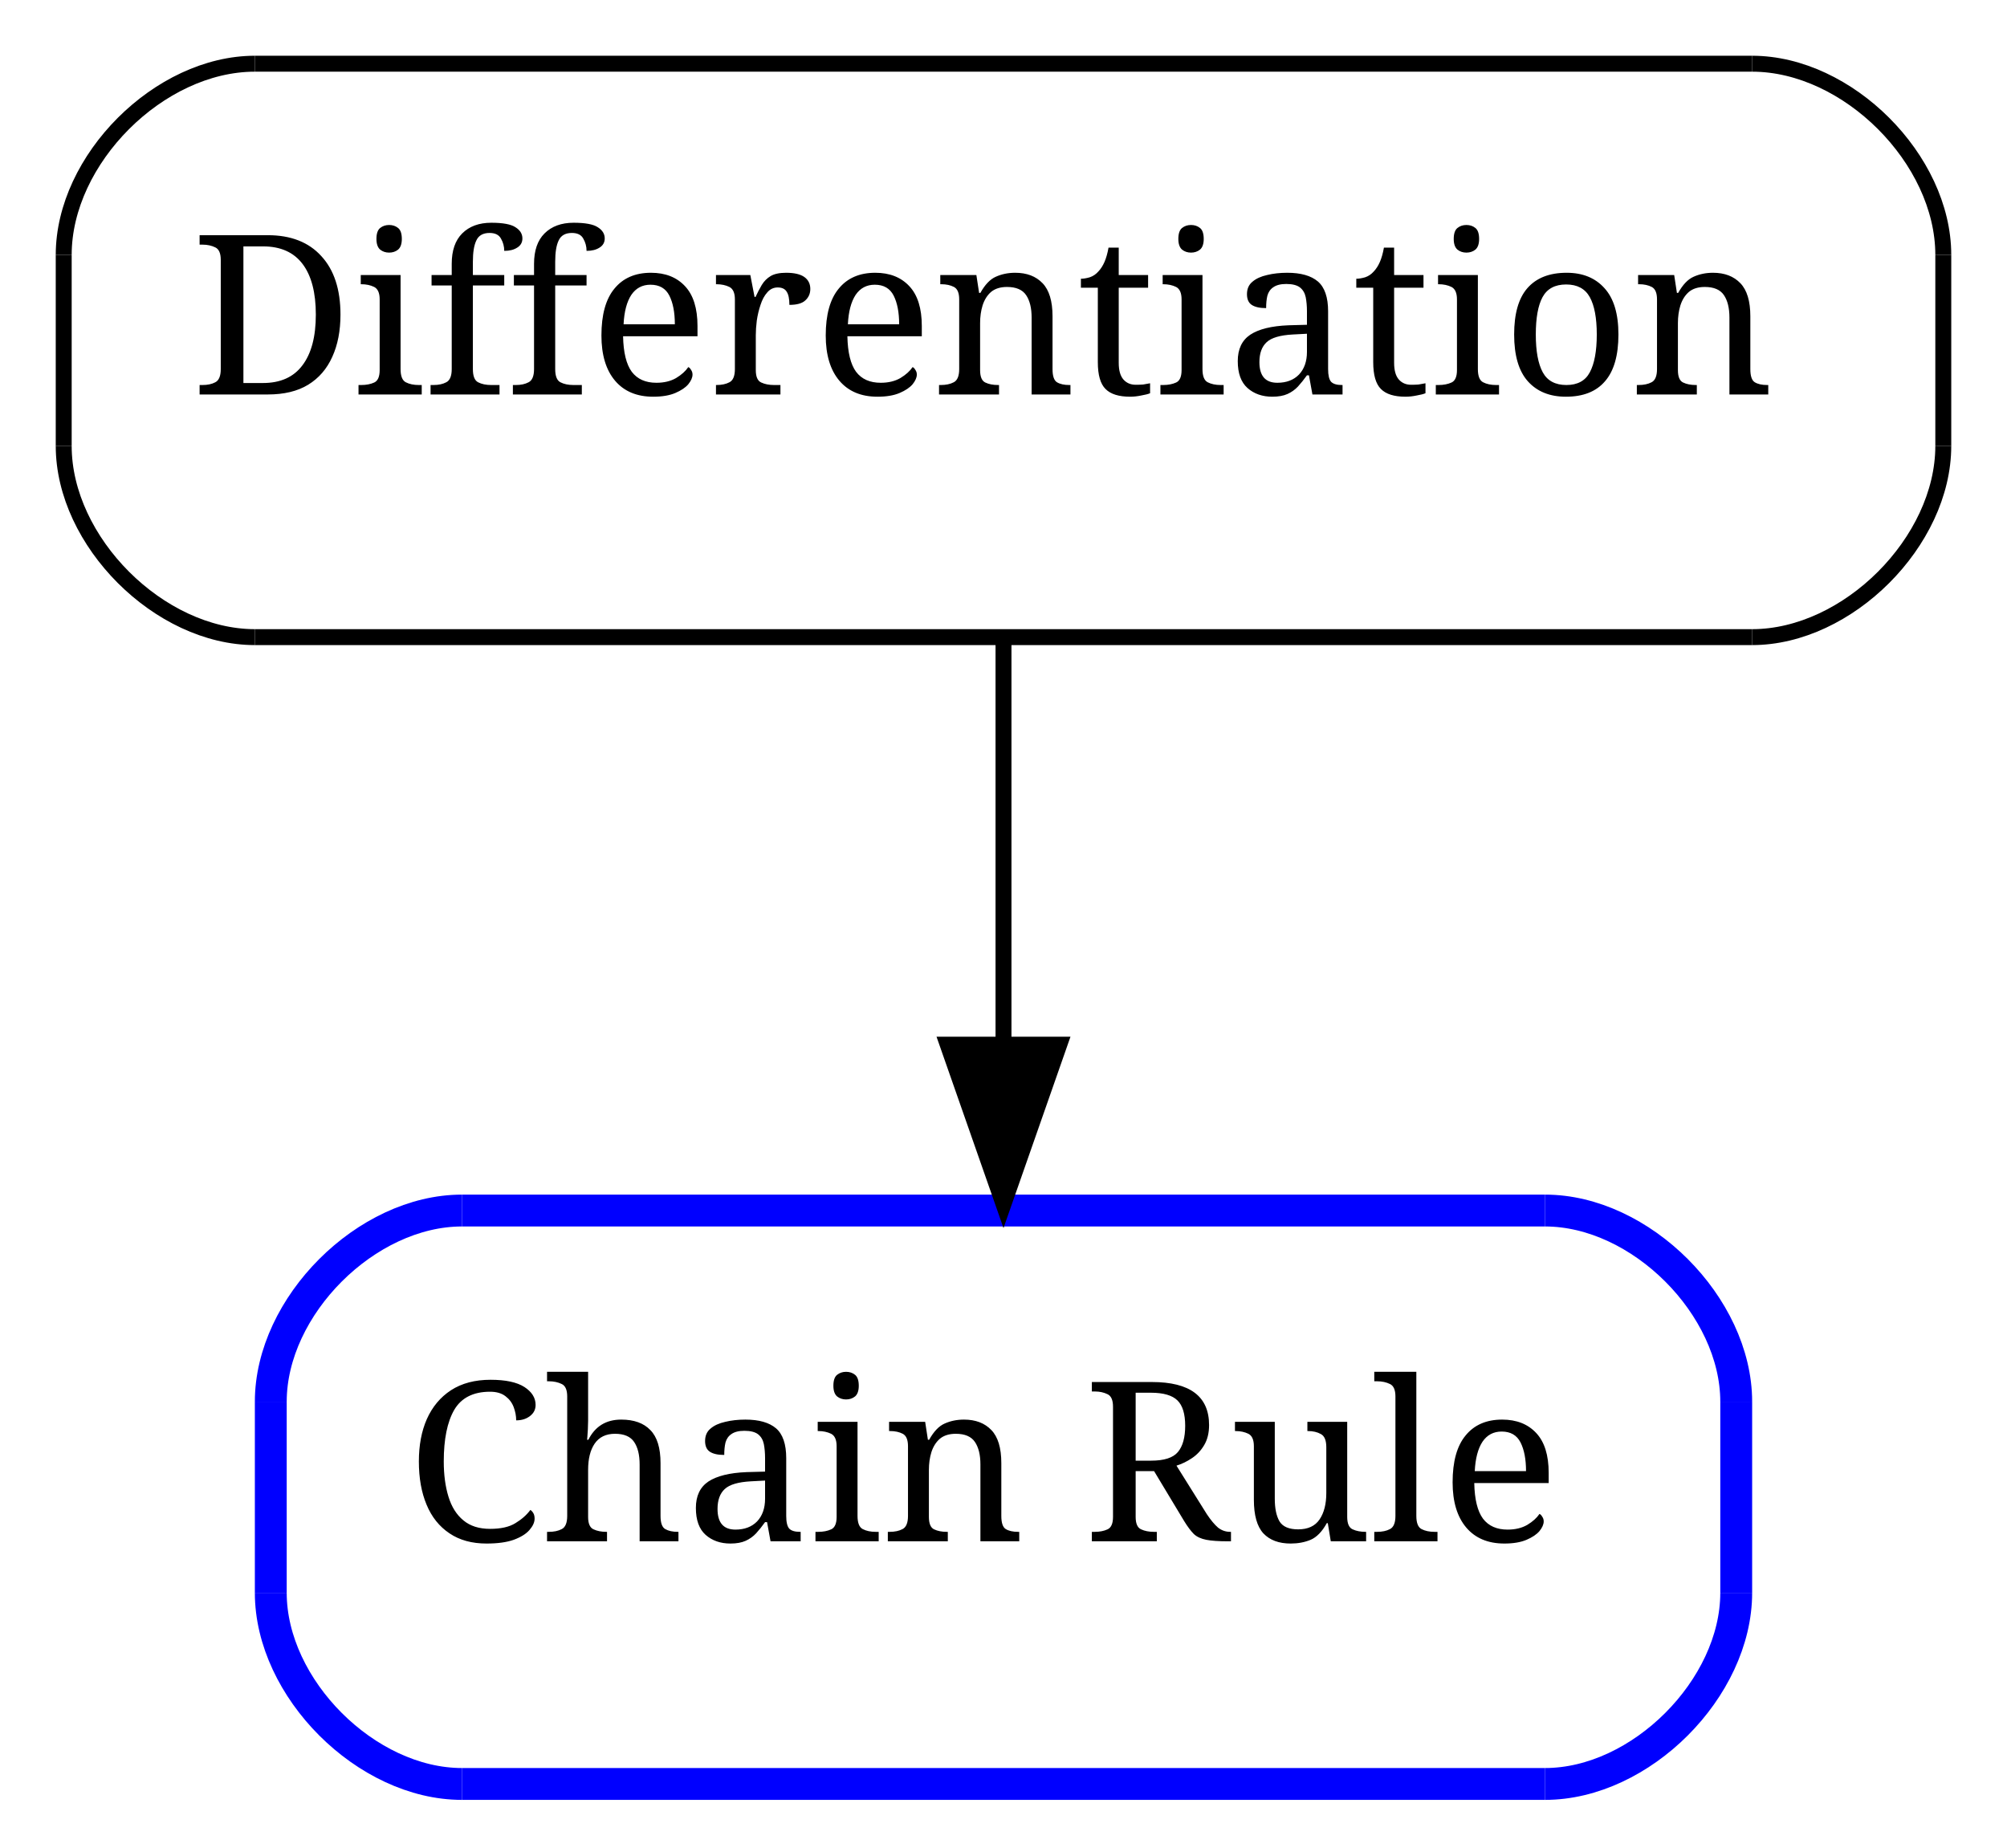
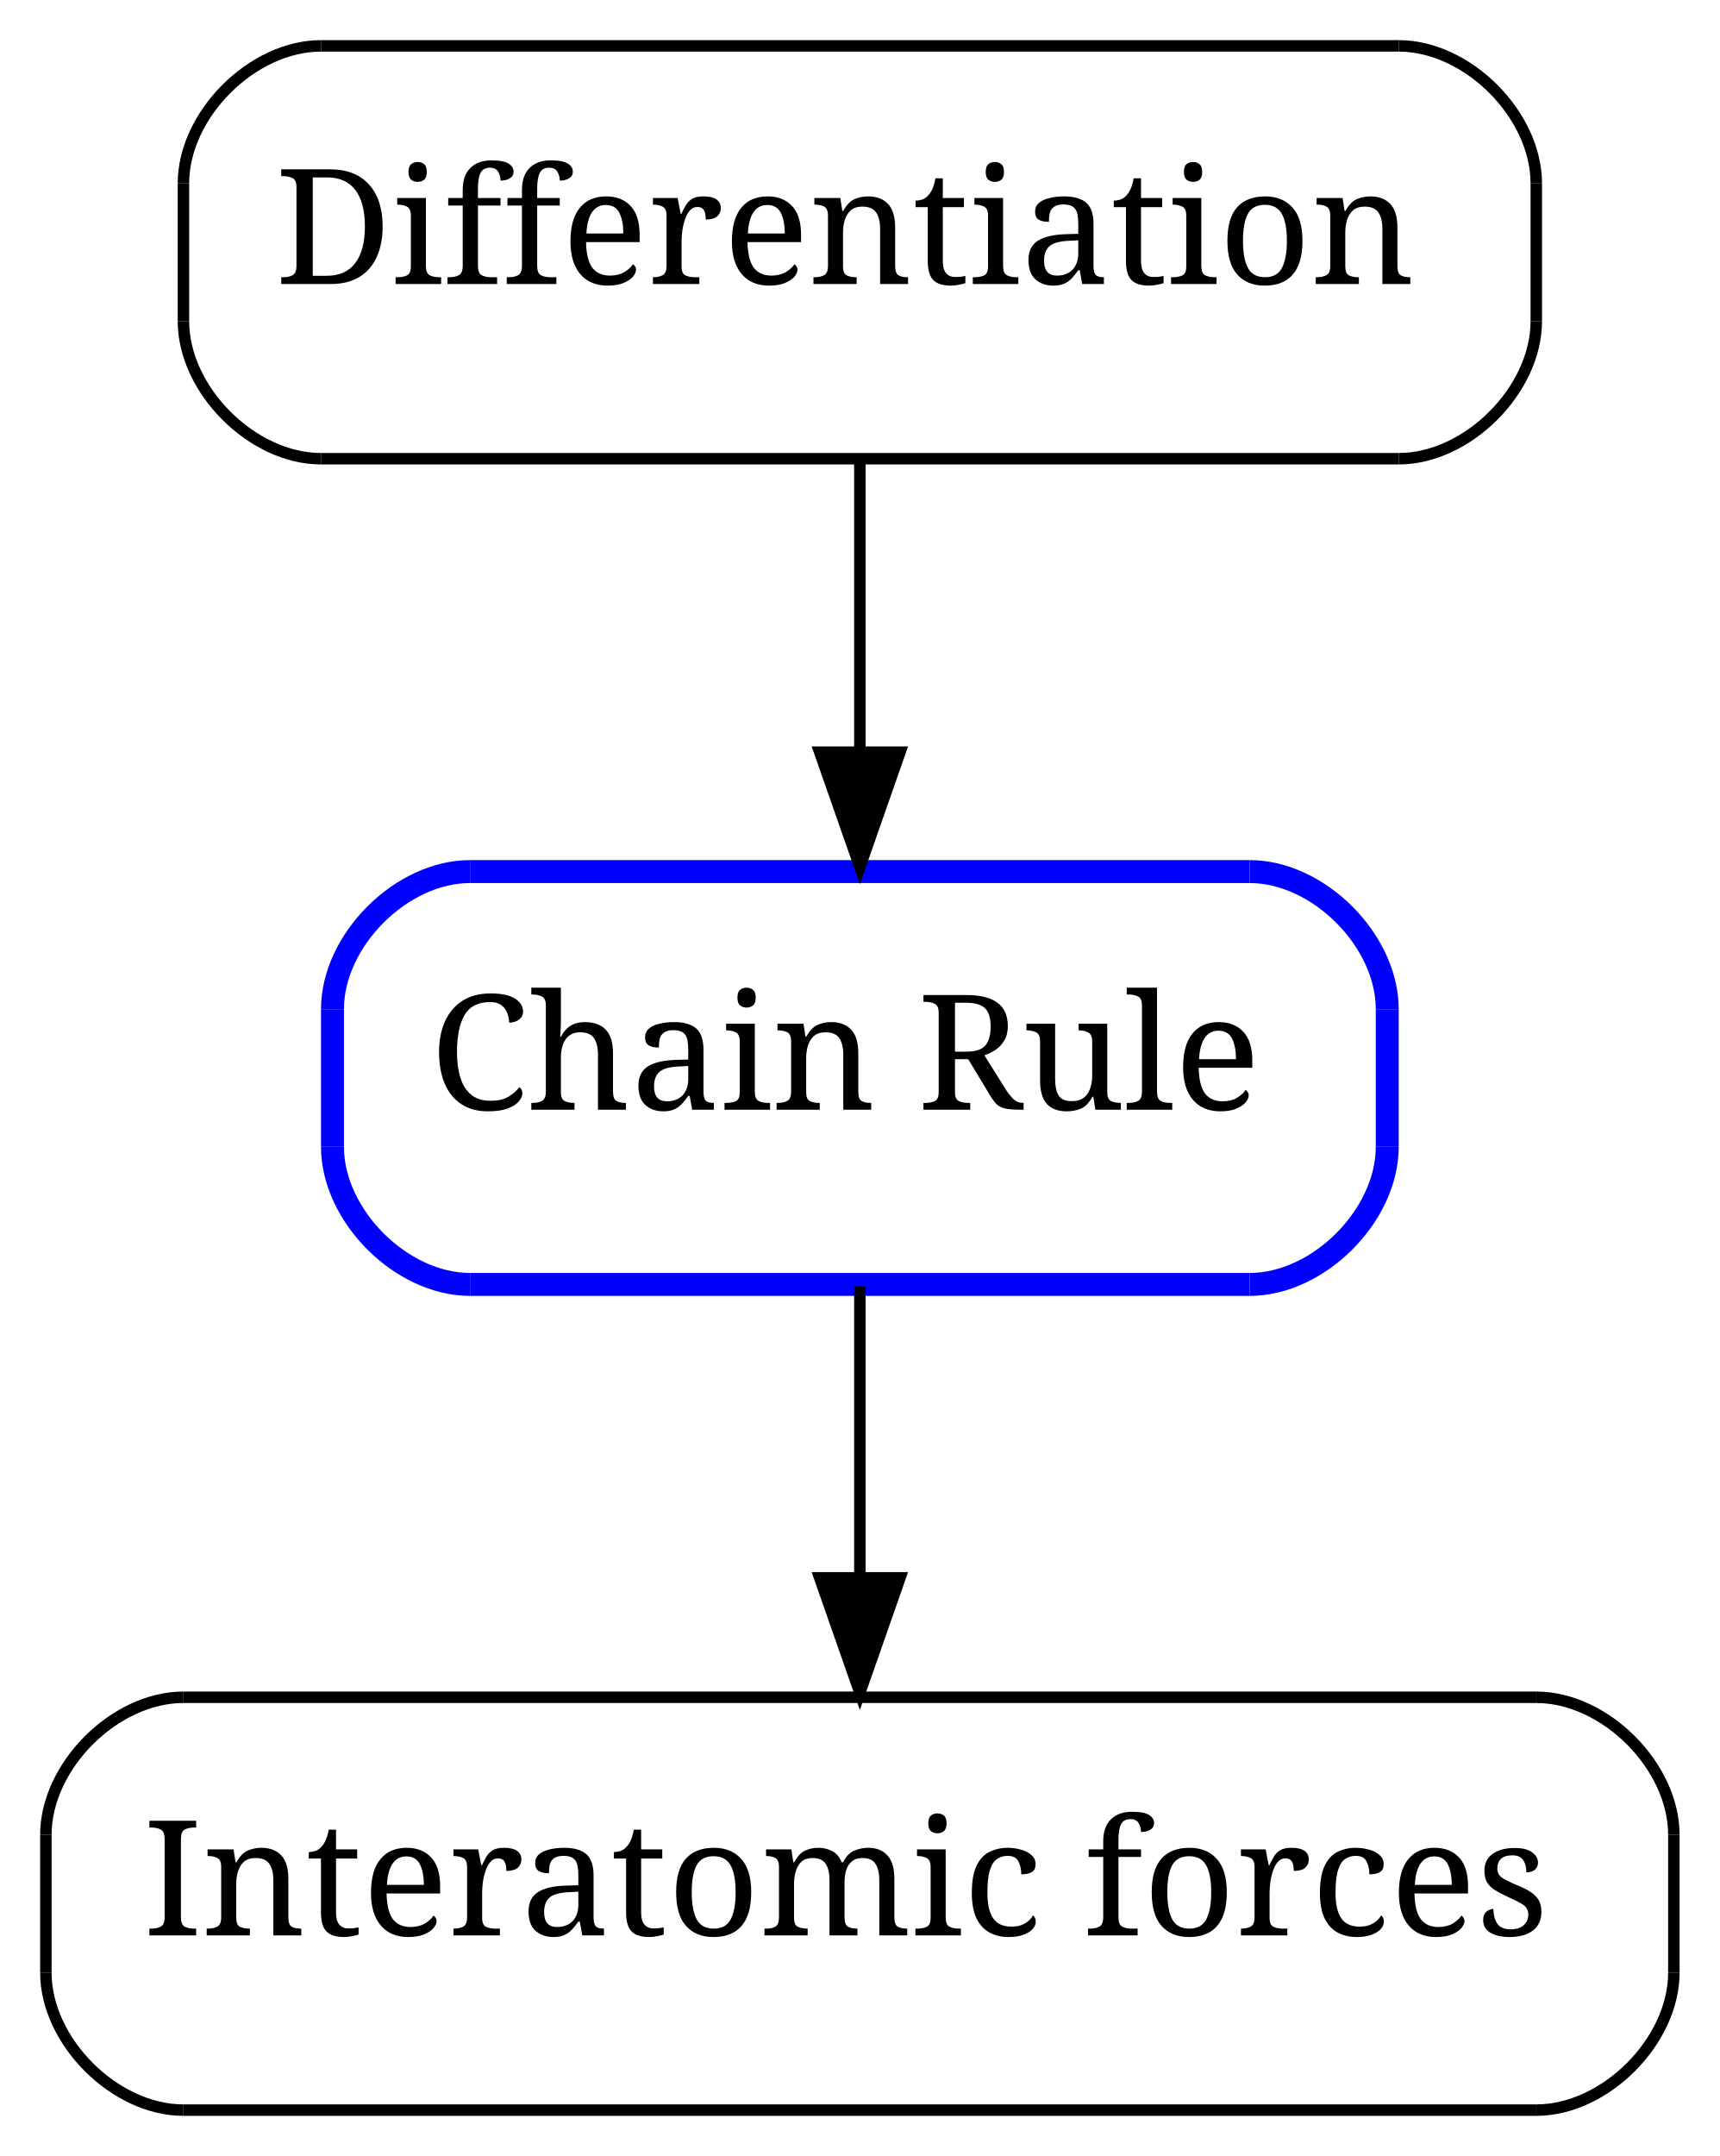
- <svg xmlns="http://www.w3.org/2000/svg" xmlns:xlink="http://www.w3.org/1999/xlink" width="126pt" height="116pt" viewBox="0.00 0.00 126.00 116.00">
-   <g id="graph1" class="graph" transform="scale(1 1) rotate(0) translate(4 112)">
+ <svg xmlns="http://www.w3.org/2000/svg" xmlns:xlink="http://www.w3.org/1999/xlink" width="150pt" height="188pt" viewBox="0.00 0.00 150.00 188.00">
+   <g id="graph1" class="graph" transform="scale(1 1) rotate(0) translate(4 184)">
    <g id="node1" class="node">
      <a xlink:href="CHAIN_RULE.html" xlink:title="Chain Rule" target="_top">
-         <polyline fill="none" stroke="blue" stroke-width="2" points="93,-36 25,-36 " />
-         <path fill="none" stroke="blue" stroke-width="2" d="M25,-36C19,-36 13,-30 13,-24" />
-         <polyline fill="none" stroke="blue" stroke-width="2" points="13,-24 13,-12 " />
-         <path fill="none" stroke="blue" stroke-width="2" d="M13,-12C13,-6 19,-1.68368e-14 25,-1.591e-14" />
-         <polyline fill="none" stroke="blue" stroke-width="2" points="25,-1.591e-14 93,-5.4063e-15 " />
-         <path fill="none" stroke="blue" stroke-width="2" d="M93,-5.4063e-15C99,-4.47951e-15 105,-6 105,-12" />
-         <polyline fill="none" stroke="blue" stroke-width="2" points="105,-12 105,-24 " />
-         <path fill="none" stroke="blue" stroke-width="2" d="M105,-24C105,-30 99,-36 93,-36" />
-         <text text-anchor="start" x="21.5" y="-15.233" font-family="Times Roman,serif" font-size="14.00">Chain Rule</text>
+         <polyline fill="none" stroke="blue" stroke-width="2" points="105,-108 37,-108 " />
+         <path fill="none" stroke="blue" stroke-width="2" d="M37,-108C31,-108 25,-102 25,-96" />
+         <polyline fill="none" stroke="blue" stroke-width="2" points="25,-96 25,-84 " />
+         <path fill="none" stroke="blue" stroke-width="2" d="M25,-84C25,-78 31,-72 37,-72" />
+         <polyline fill="none" stroke="blue" stroke-width="2" points="37,-72 105,-72 " />
+         <path fill="none" stroke="blue" stroke-width="2" d="M105,-72C111,-72 117,-78 117,-84" />
+         <polyline fill="none" stroke="blue" stroke-width="2" points="117,-84 117,-96 " />
+         <path fill="none" stroke="blue" stroke-width="2" d="M117,-96C117,-102 111,-108 105,-108" />
+         <text text-anchor="start" x="33.5" y="-87.233" font-family="Times Roman,serif" font-size="14.00">Chain Rule</text>
      </a>
+     </g>
+     <g id="node4" class="node">
+       <a xlink:href="INTERATOMIC_FORCES.html" xlink:title="Interatomic forces" target="_top">
+         <polyline fill="none" stroke="black" points="130,-36 12,-36 " />
+         <path fill="none" stroke="black" d="M12,-36C6,-36 4.73695e-14,-30 3.78956e-14,-24" />
+         <polyline fill="none" stroke="black" points="3.78956e-14,-24 1.89478e-14,-12 " />
+         <path fill="none" stroke="black" d="M1.89478e-14,-12C9.4739e-15,-6 6,-1.71631e-14 12,-1.65627e-14" />
+         <polyline fill="none" stroke="black" points="12,-1.65627e-14 130,-4.75363e-15 " />
+         <path fill="none" stroke="black" d="M130,-4.75363e-15C136,-4.15317e-15 142,-6 142,-12" />
+         <polyline fill="none" stroke="black" points="142,-12 142,-24 " />
+         <path fill="none" stroke="black" d="M142,-24C142,-30 136,-36 130,-36" />
+         <text text-anchor="start" x="8.5" y="-15.233" font-family="Times Roman,serif" font-size="14.00">Interatomic forces</text>
+       </a>
+     </g>
+     <g id="edge4" class="edge">
+       <path fill="none" stroke="black" d="M71,-71.831C71,-64.131 71,-54.974 71,-46.417" />
+       <polygon fill="black" stroke="black" points="74.5,-46.413 71,-36.413 67.5,-46.413 74.5,-46.413" />
    </g>
    <g id="node2" class="node">
      <a xlink:href="DEFINITION_OF_DERIVATIVE.html" xlink:title="Differentiation" target="_top">
-         <polyline fill="none" stroke="black" points="106,-108 12,-108 " />
-         <path fill="none" stroke="black" d="M12,-108C6,-108 4.14483e-14,-102 3.31587e-14,-96" />
-         <polyline fill="none" stroke="black" points="3.31587e-14,-96 1.65793e-14,-84 " />
-         <path fill="none" stroke="black" d="M1.65793e-14,-84C8.28967e-15,-78 6,-72 12,-72" />
-         <polyline fill="none" stroke="black" points="12,-72 106,-72 " />
-         <path fill="none" stroke="black" d="M106,-72C112,-72 118,-78 118,-84" />
-         <polyline fill="none" stroke="black" points="118,-84 118,-96 " />
-         <path fill="none" stroke="black" d="M118,-96C118,-102 112,-108 106,-108" />
-         <text text-anchor="start" x="8" y="-87.233" font-family="Times Roman,serif" font-size="14.00">Differentiation</text>
+         <polyline fill="none" stroke="black" points="118,-180 24,-180 " />
+         <path fill="none" stroke="black" d="M24,-180C18,-180 12,-174 12,-168" />
+         <polyline fill="none" stroke="black" points="12,-168 12,-156 " />
+         <path fill="none" stroke="black" d="M12,-156C12,-150 18,-144 24,-144" />
+         <polyline fill="none" stroke="black" points="24,-144 118,-144 " />
+         <path fill="none" stroke="black" d="M118,-144C124,-144 130,-150 130,-156" />
+         <polyline fill="none" stroke="black" points="130,-156 130,-168 " />
+         <path fill="none" stroke="black" d="M130,-168C130,-174 124,-180 118,-180" />
+         <text text-anchor="start" x="20" y="-159.233" font-family="Times Roman,serif" font-size="14.00">Differentiation</text>
      </a>
    </g>
    <g id="edge2" class="edge">
-       <path fill="none" stroke="black" d="M59,-71.831C59,-64.131 59,-54.974 59,-46.417" />
-       <polygon fill="black" stroke="black" points="62.5,-46.413 59,-36.413 55.5,-46.413 62.5,-46.413" />
+       <path fill="none" stroke="black" d="M71,-143.831C71,-136.131 71,-126.974 71,-118.417" />
+       <polygon fill="black" stroke="black" points="74.5,-118.413 71,-108.413 67.5,-118.413 74.5,-118.413" />
    </g>
  </g>
</svg>
